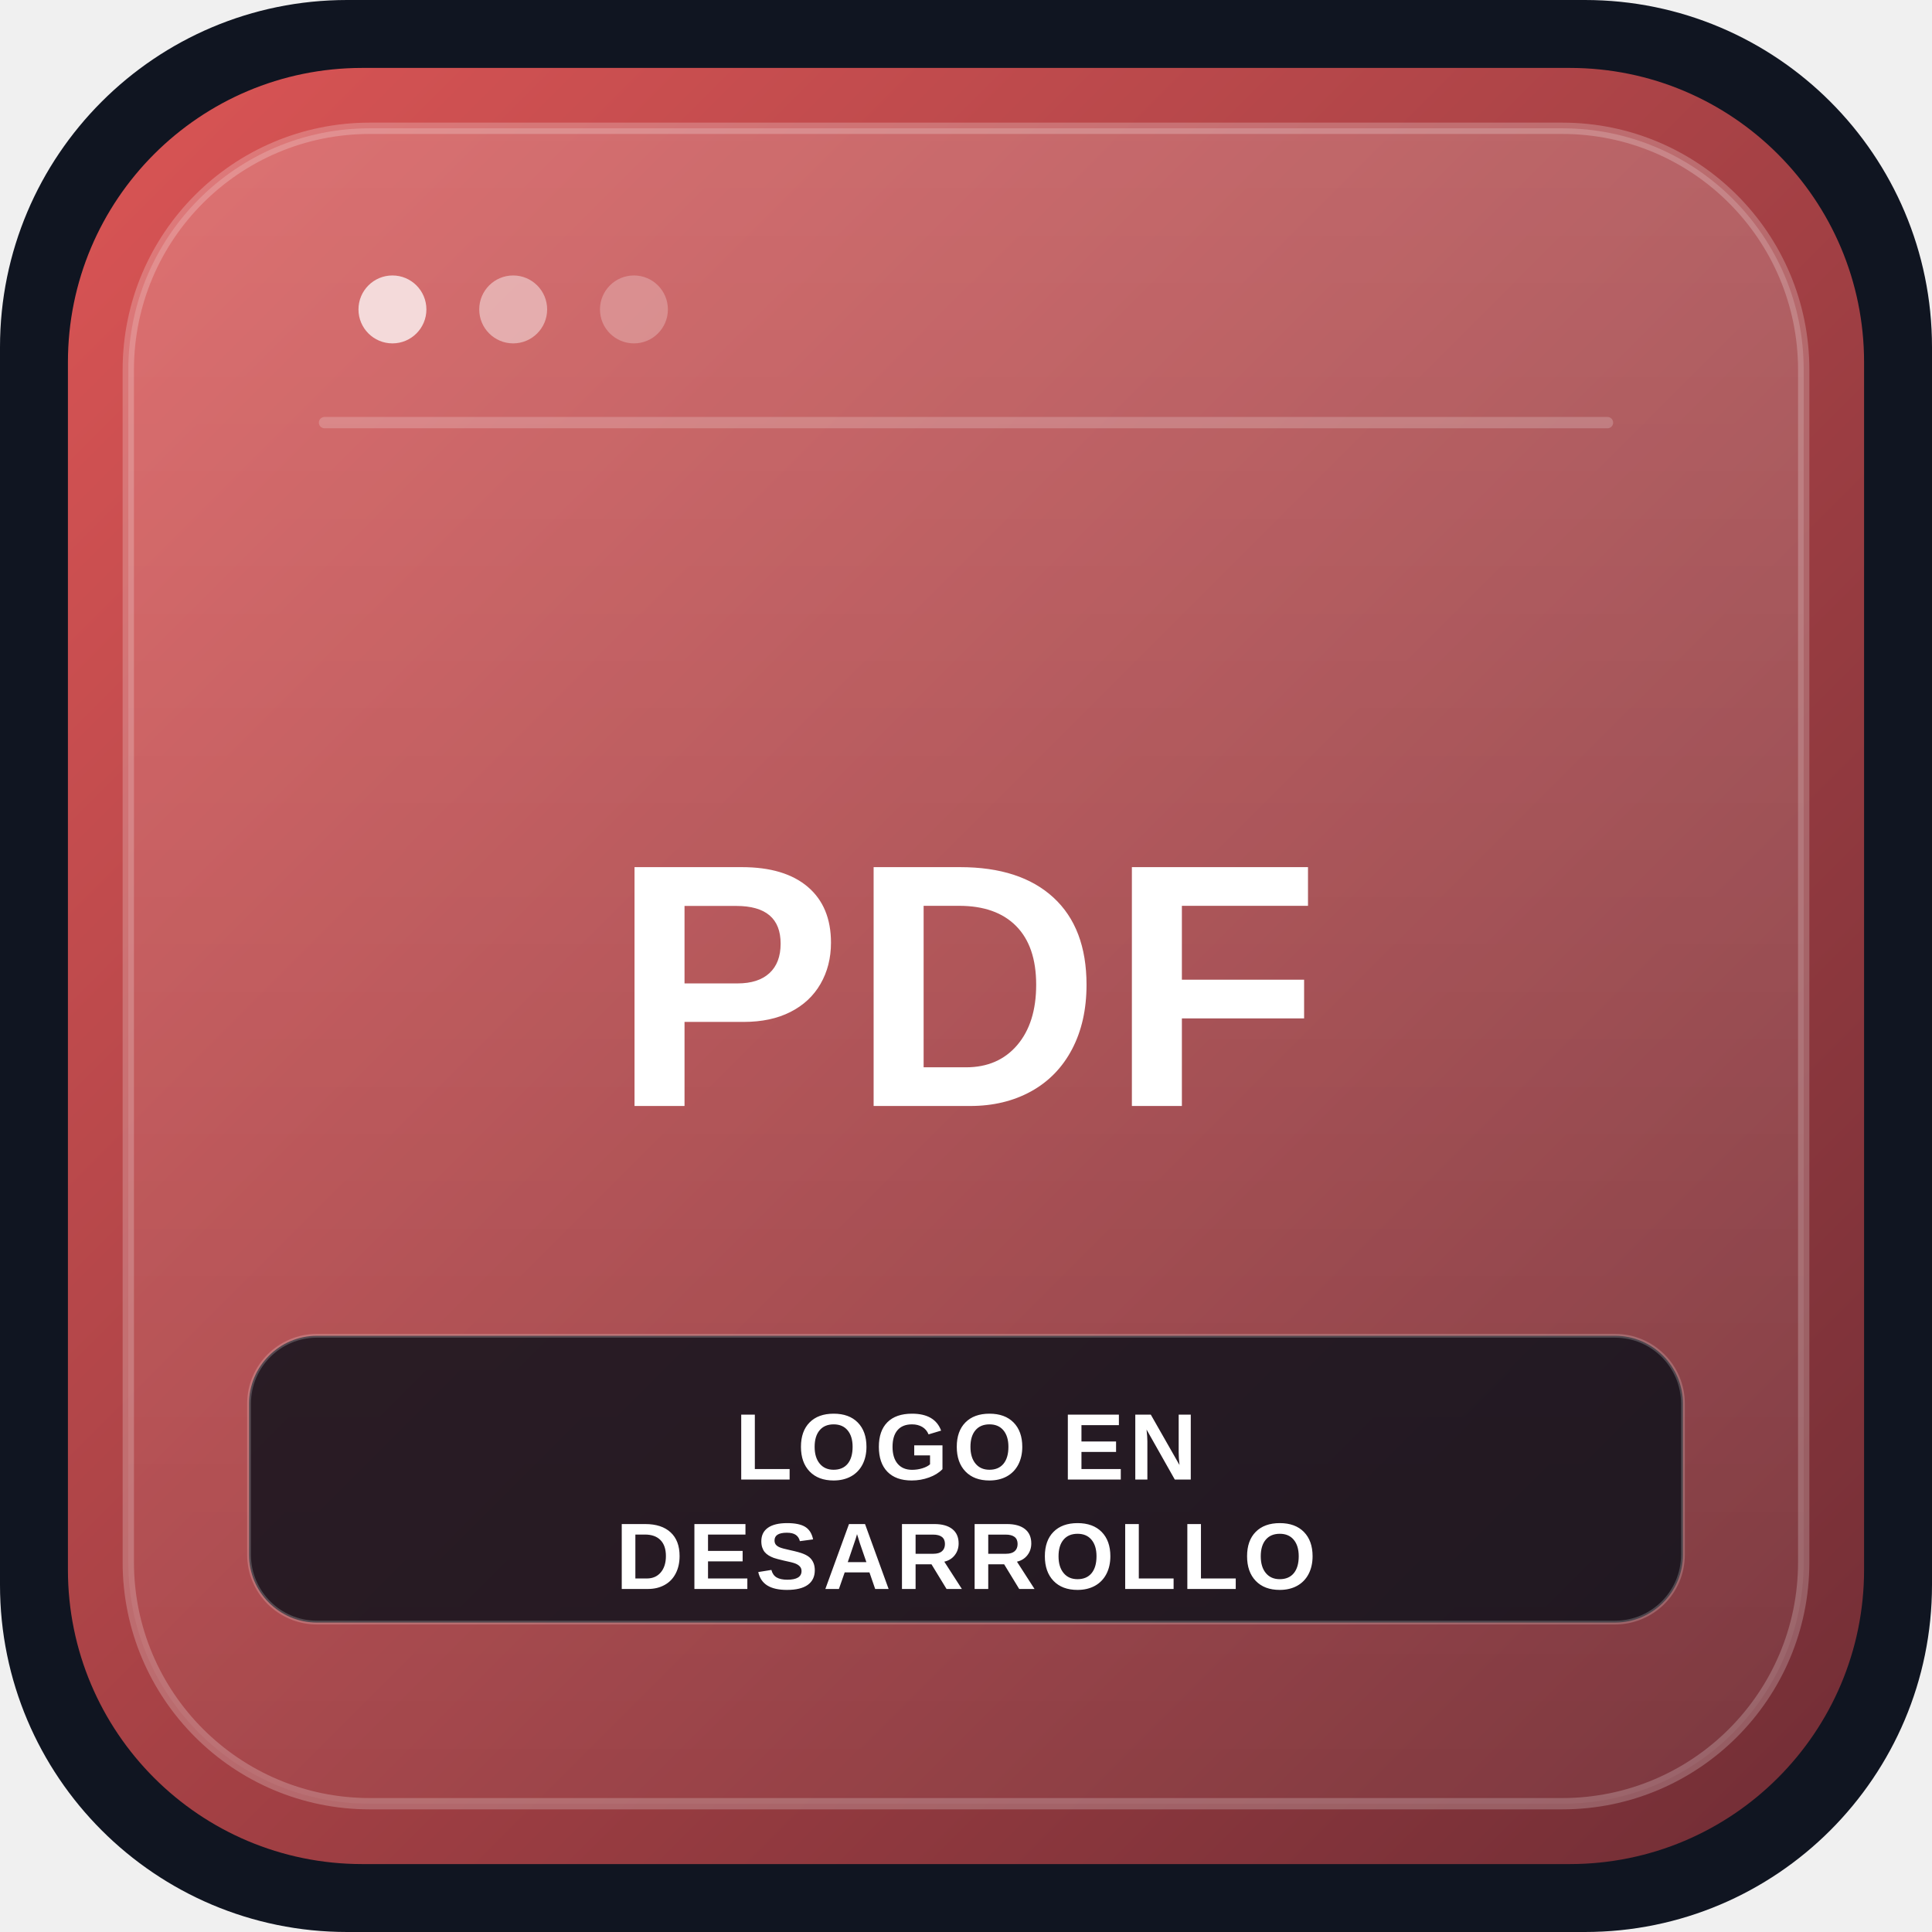
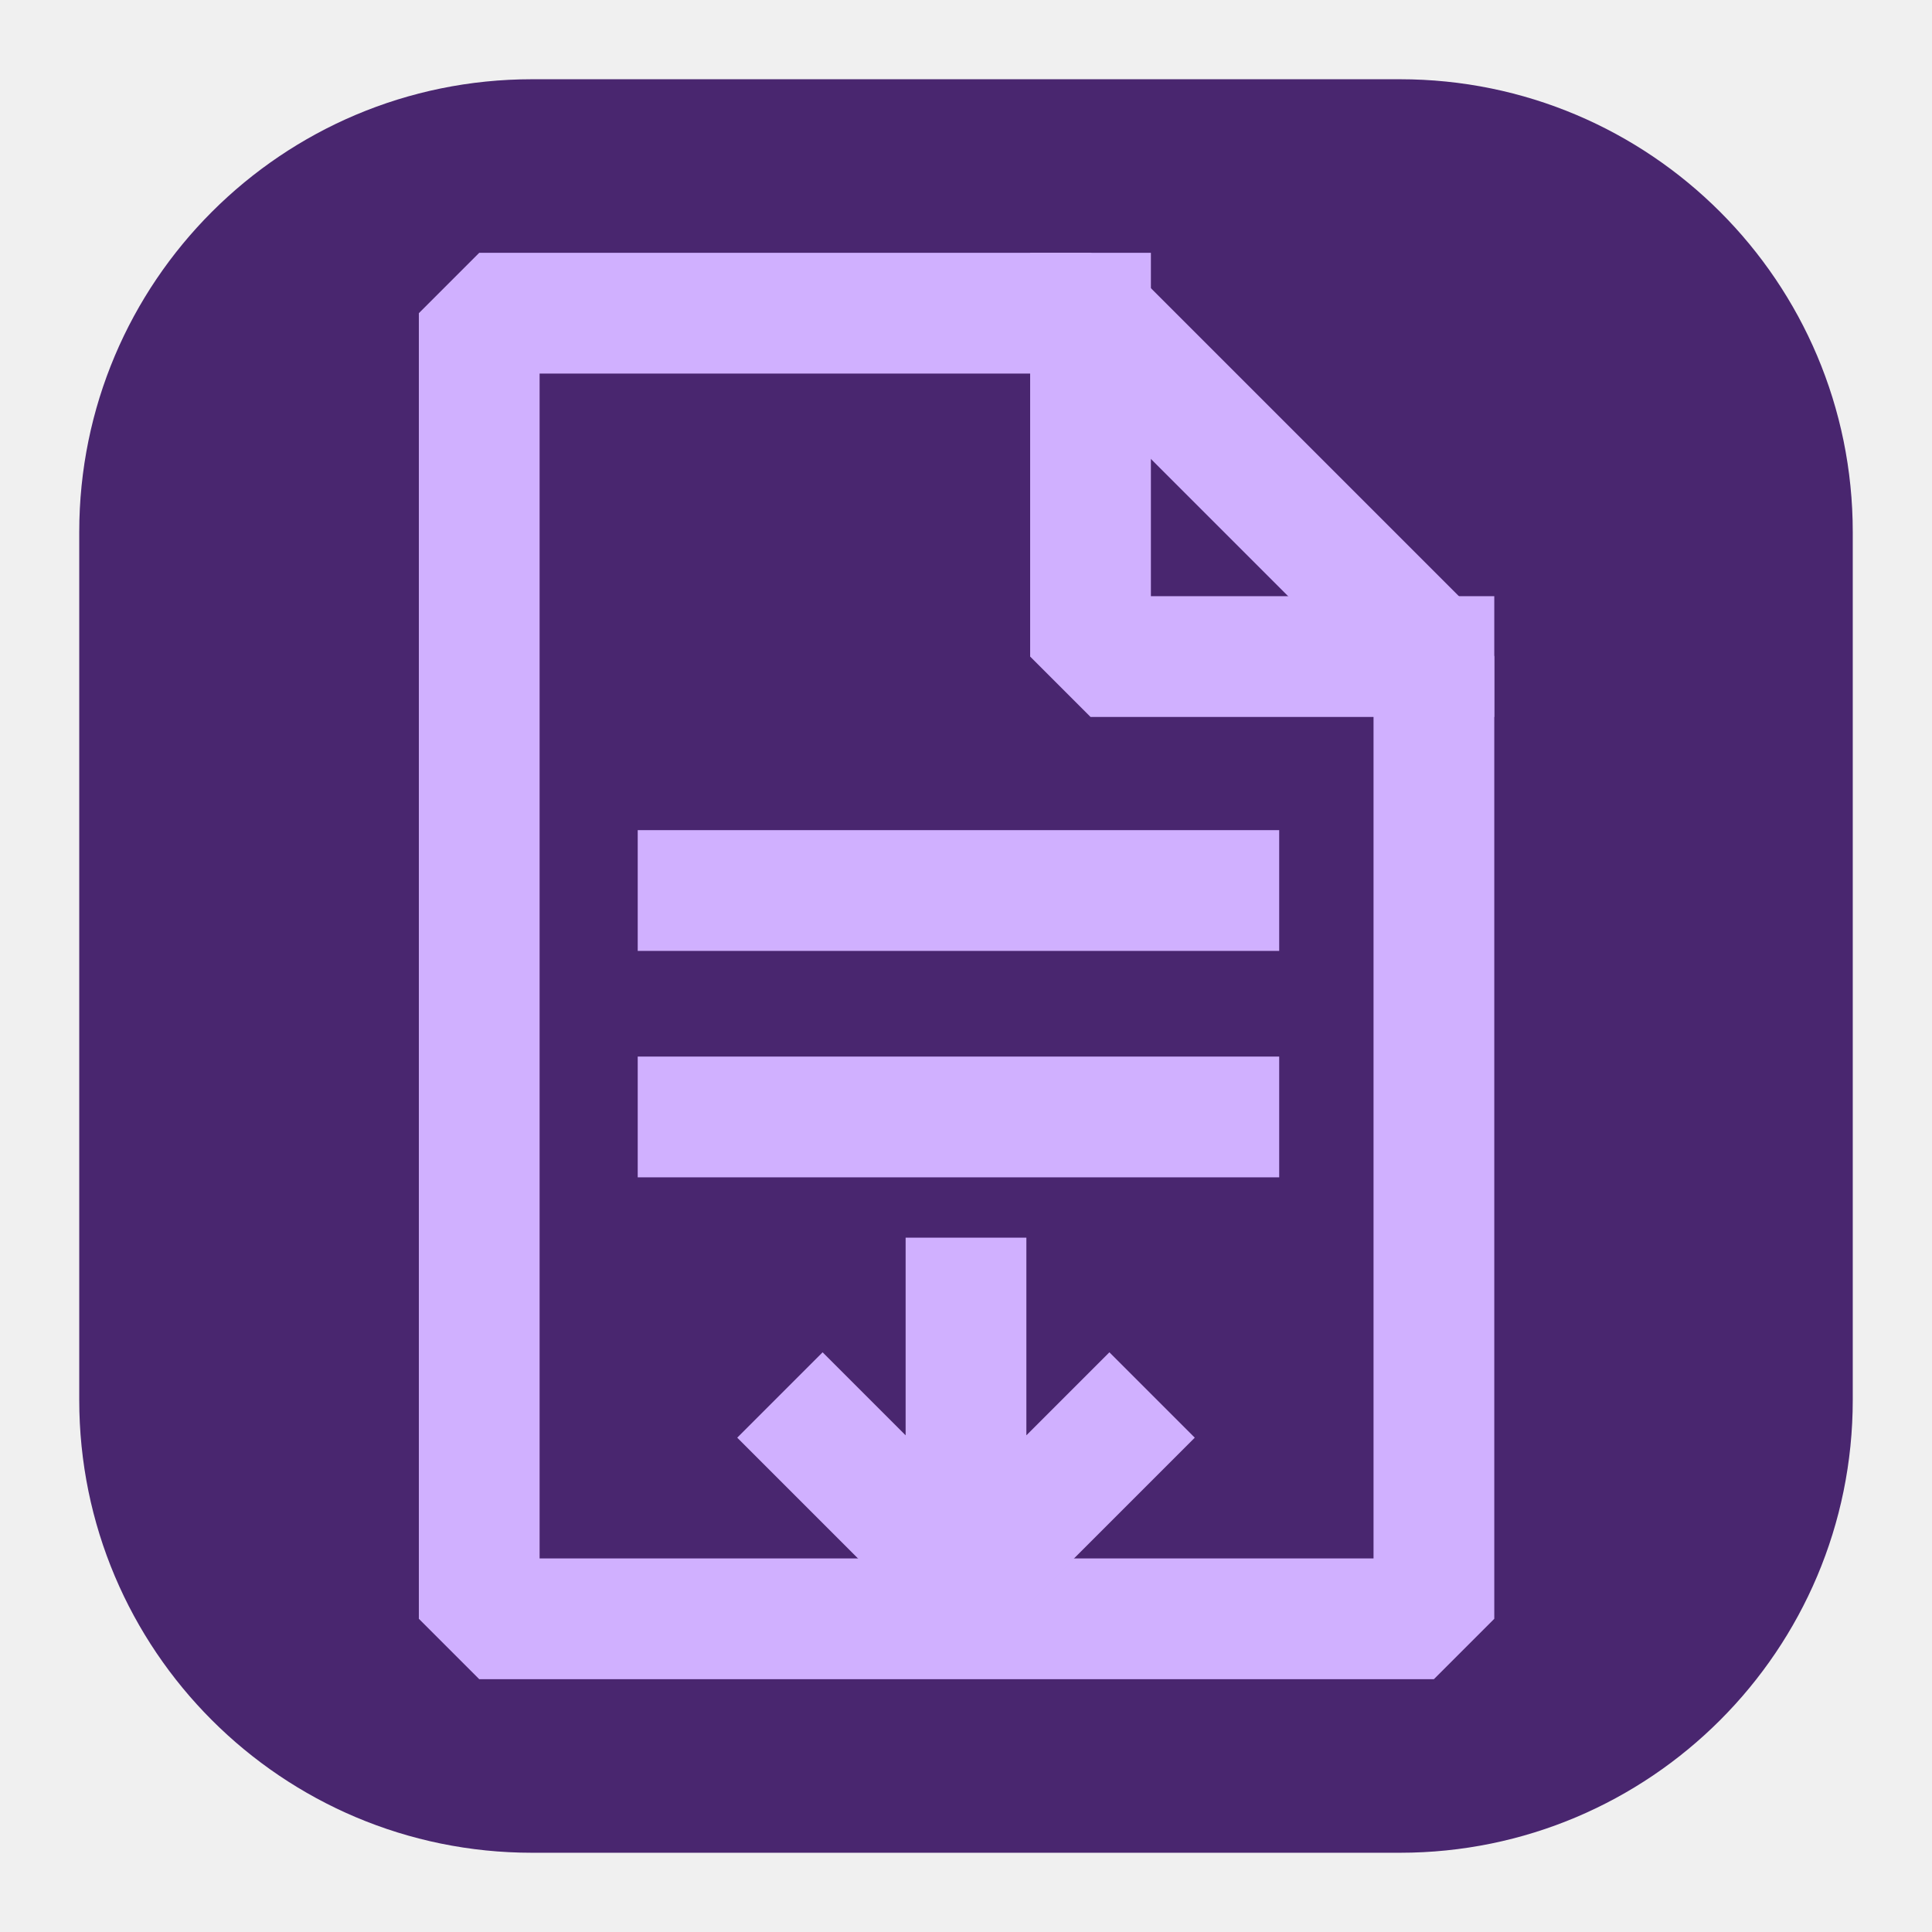
<svg xmlns="http://www.w3.org/2000/svg" width="512" height="512" viewBox="0 0 512 512" role="img" aria-labelledby="title desc">
-   <defs>
-     <linearGradient id="bg" x1="0" y1="0" x2="1" y2="1">
-       <stop offset="0" stop-color="#DB5555" />
-       <stop offset="1" stop-color="#702D35" />
-     </linearGradient>
-     <linearGradient id="panel" x1="0" y1="0" x2="0" y2="1">
-       <stop offset="0" stop-color="#FFFFFF" stop-opacity=".18" />
-       <stop offset="1" stop-color="#FFFFFF" stop-opacity=".04" />
-     </linearGradient>
-   </defs>
-   <rect width="512" height="512" rx="92" fill="#101521" />
-   <rect x="18" y="18" width="476" height="476" rx="78" fill="url(#bg)" />
-   <rect x="34" y="34" width="444" height="444" rx="64" fill="url(#panel)" stroke="#FFFFFF" stroke-opacity=".22" stroke-width="3" />
-   <path d="M86 112h340" stroke="#FFFFFF" stroke-opacity=".2" stroke-width="3" stroke-linecap="round" />
-   <circle cx="104" cy="82" r="9" fill="#FFFFFF" fill-opacity=".75" />
-   <circle cx="136" cy="82" r="9" fill="#FFFFFF" fill-opacity=".45" />
-   <circle cx="168" cy="82" r="9" fill="#FFFFFF" fill-opacity=".25" />
-   <text x="256" y="267" text-anchor="middle" dominant-baseline="middle" fill="#FFFFFF" font-family="Arial, Helvetica, sans-serif" font-size="92" font-weight="700" letter-spacing="2">PDF</text>
-   <rect x="66" y="354" width="380" height="76" rx="18" fill="#0B101A" fill-opacity=".82" stroke="#FFFFFF" stroke-opacity=".2" />
-   <text x="256" y="385" text-anchor="middle" dominant-baseline="middle" fill="#FFFFFF" font-family="Arial, Helvetica, sans-serif" font-size="25" font-weight="700" letter-spacing="1.2">LOGO EN</text>
-   <text x="256" y="414" text-anchor="middle" dominant-baseline="middle" fill="#FFFFFF" font-family="Arial, Helvetica, sans-serif" font-size="25" font-weight="700" letter-spacing="1.2">DESARROLLO</text>
+   <rect x="21" y="21" width="470" height="470" rx="120" ry="120" fill="#49266F" />
+   <g fill="none" stroke="#D0B0FF" stroke-width="32" stroke-linecap="square" stroke-linejoin="bevel">
+     <path d="M127 83h162l91 91v255H127z" />
+     <path d="M289 83v91h91 M185 236h138 M185 296h138" />
+     <path d="M256 344v75 M218 381l38 38 38-38" />
+   </g>
</svg>
